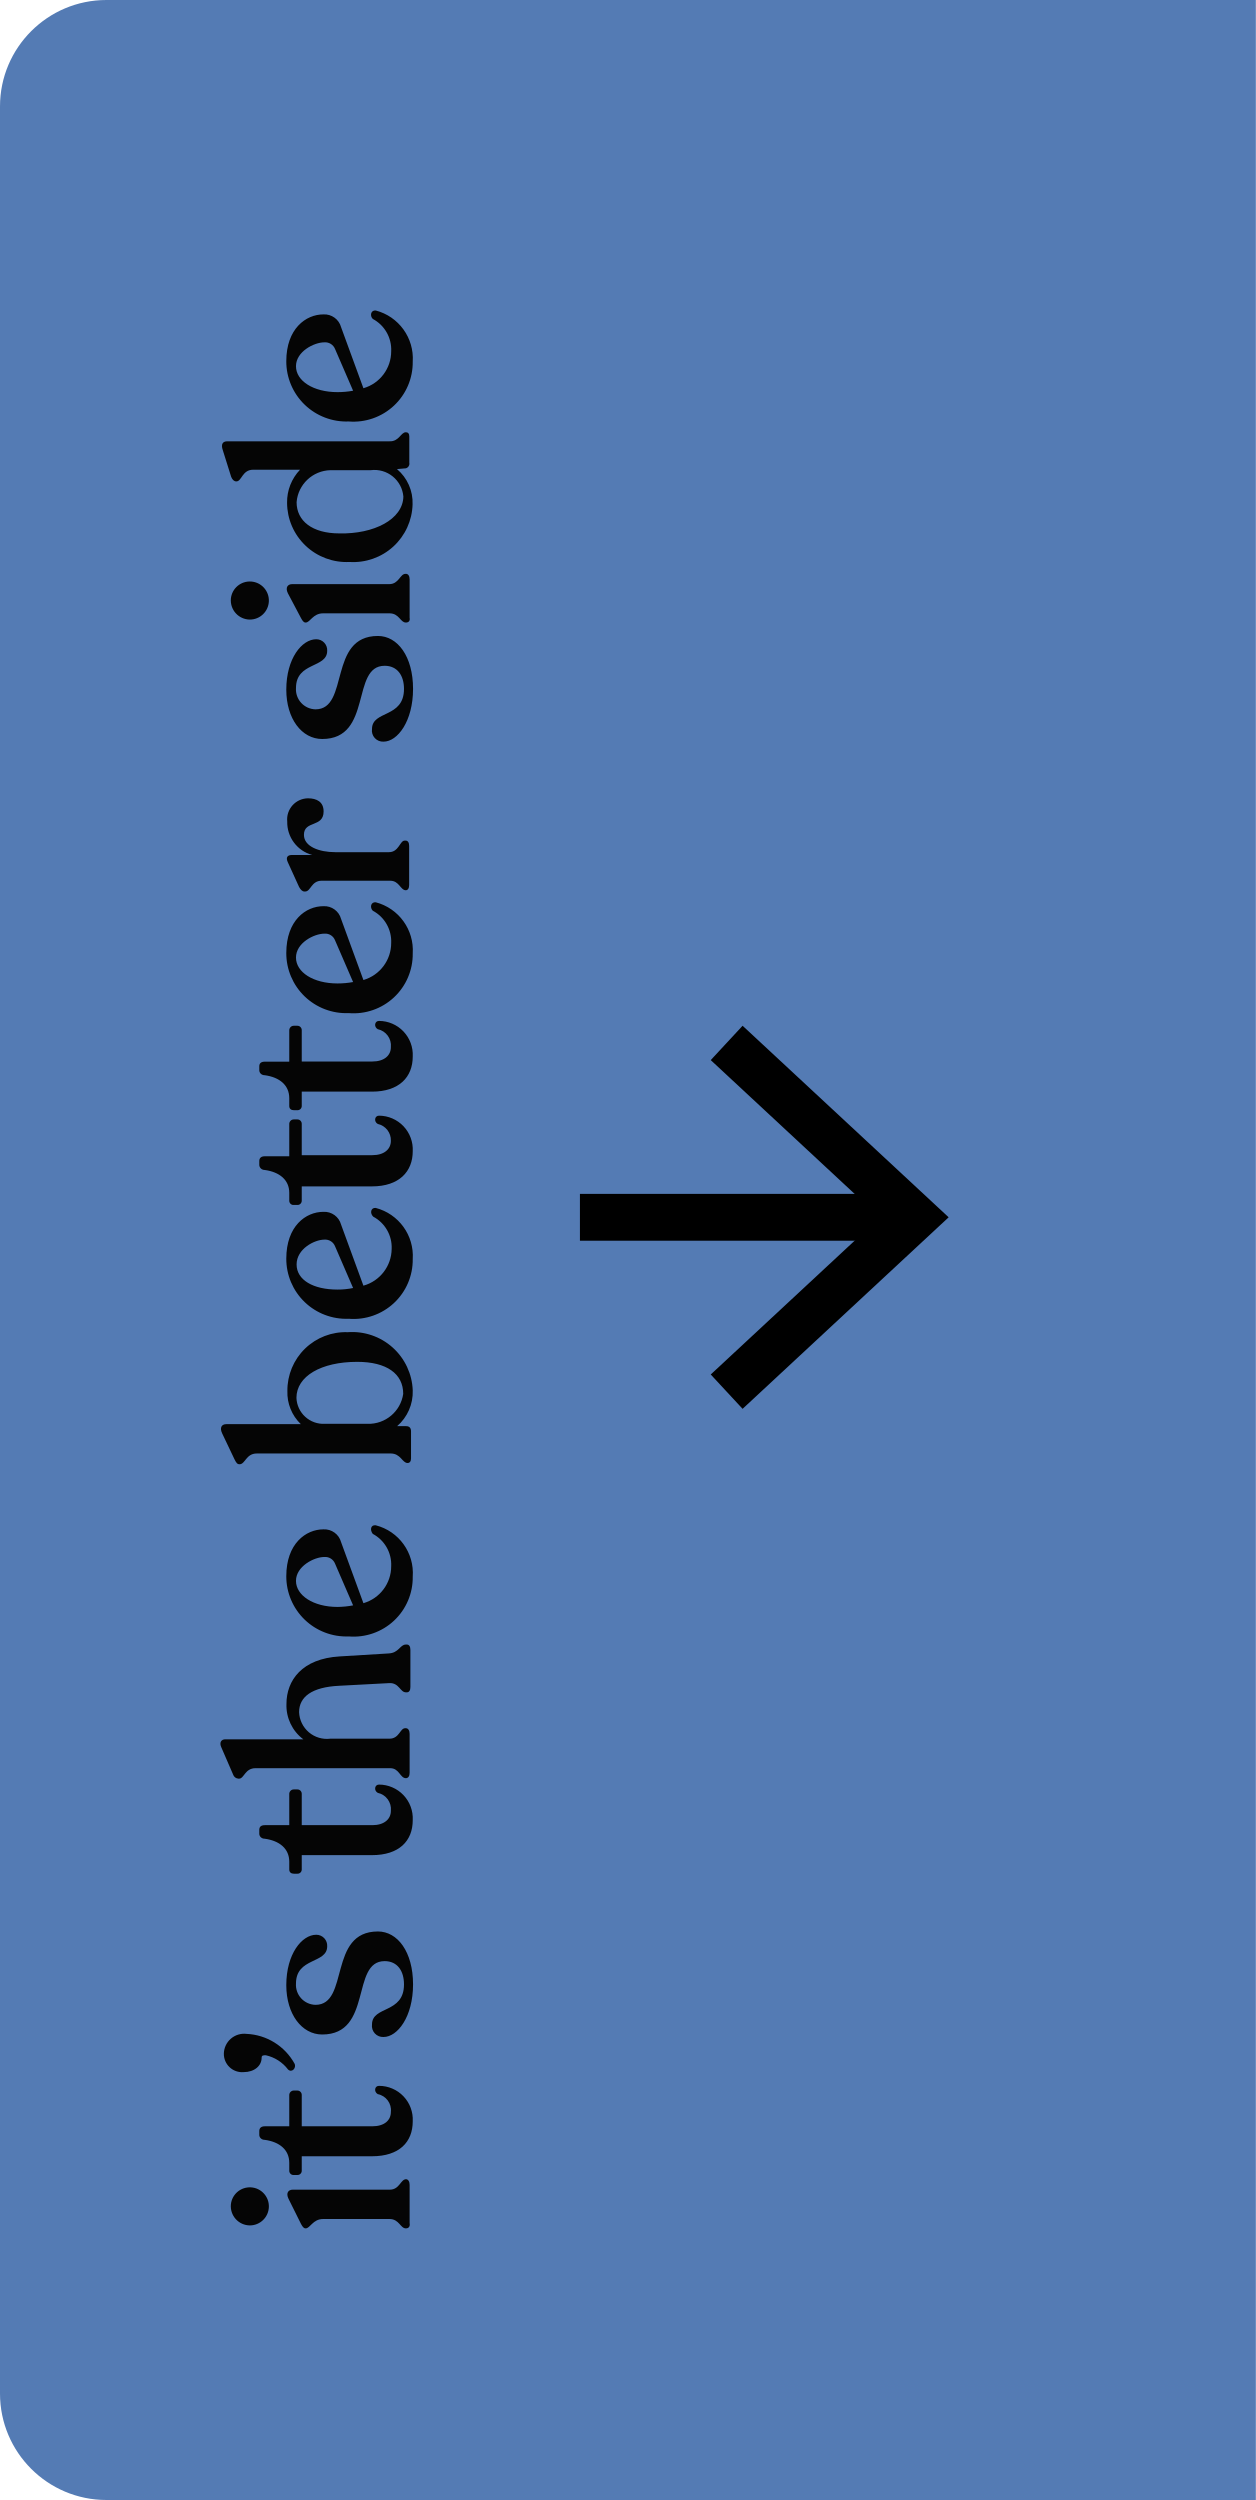
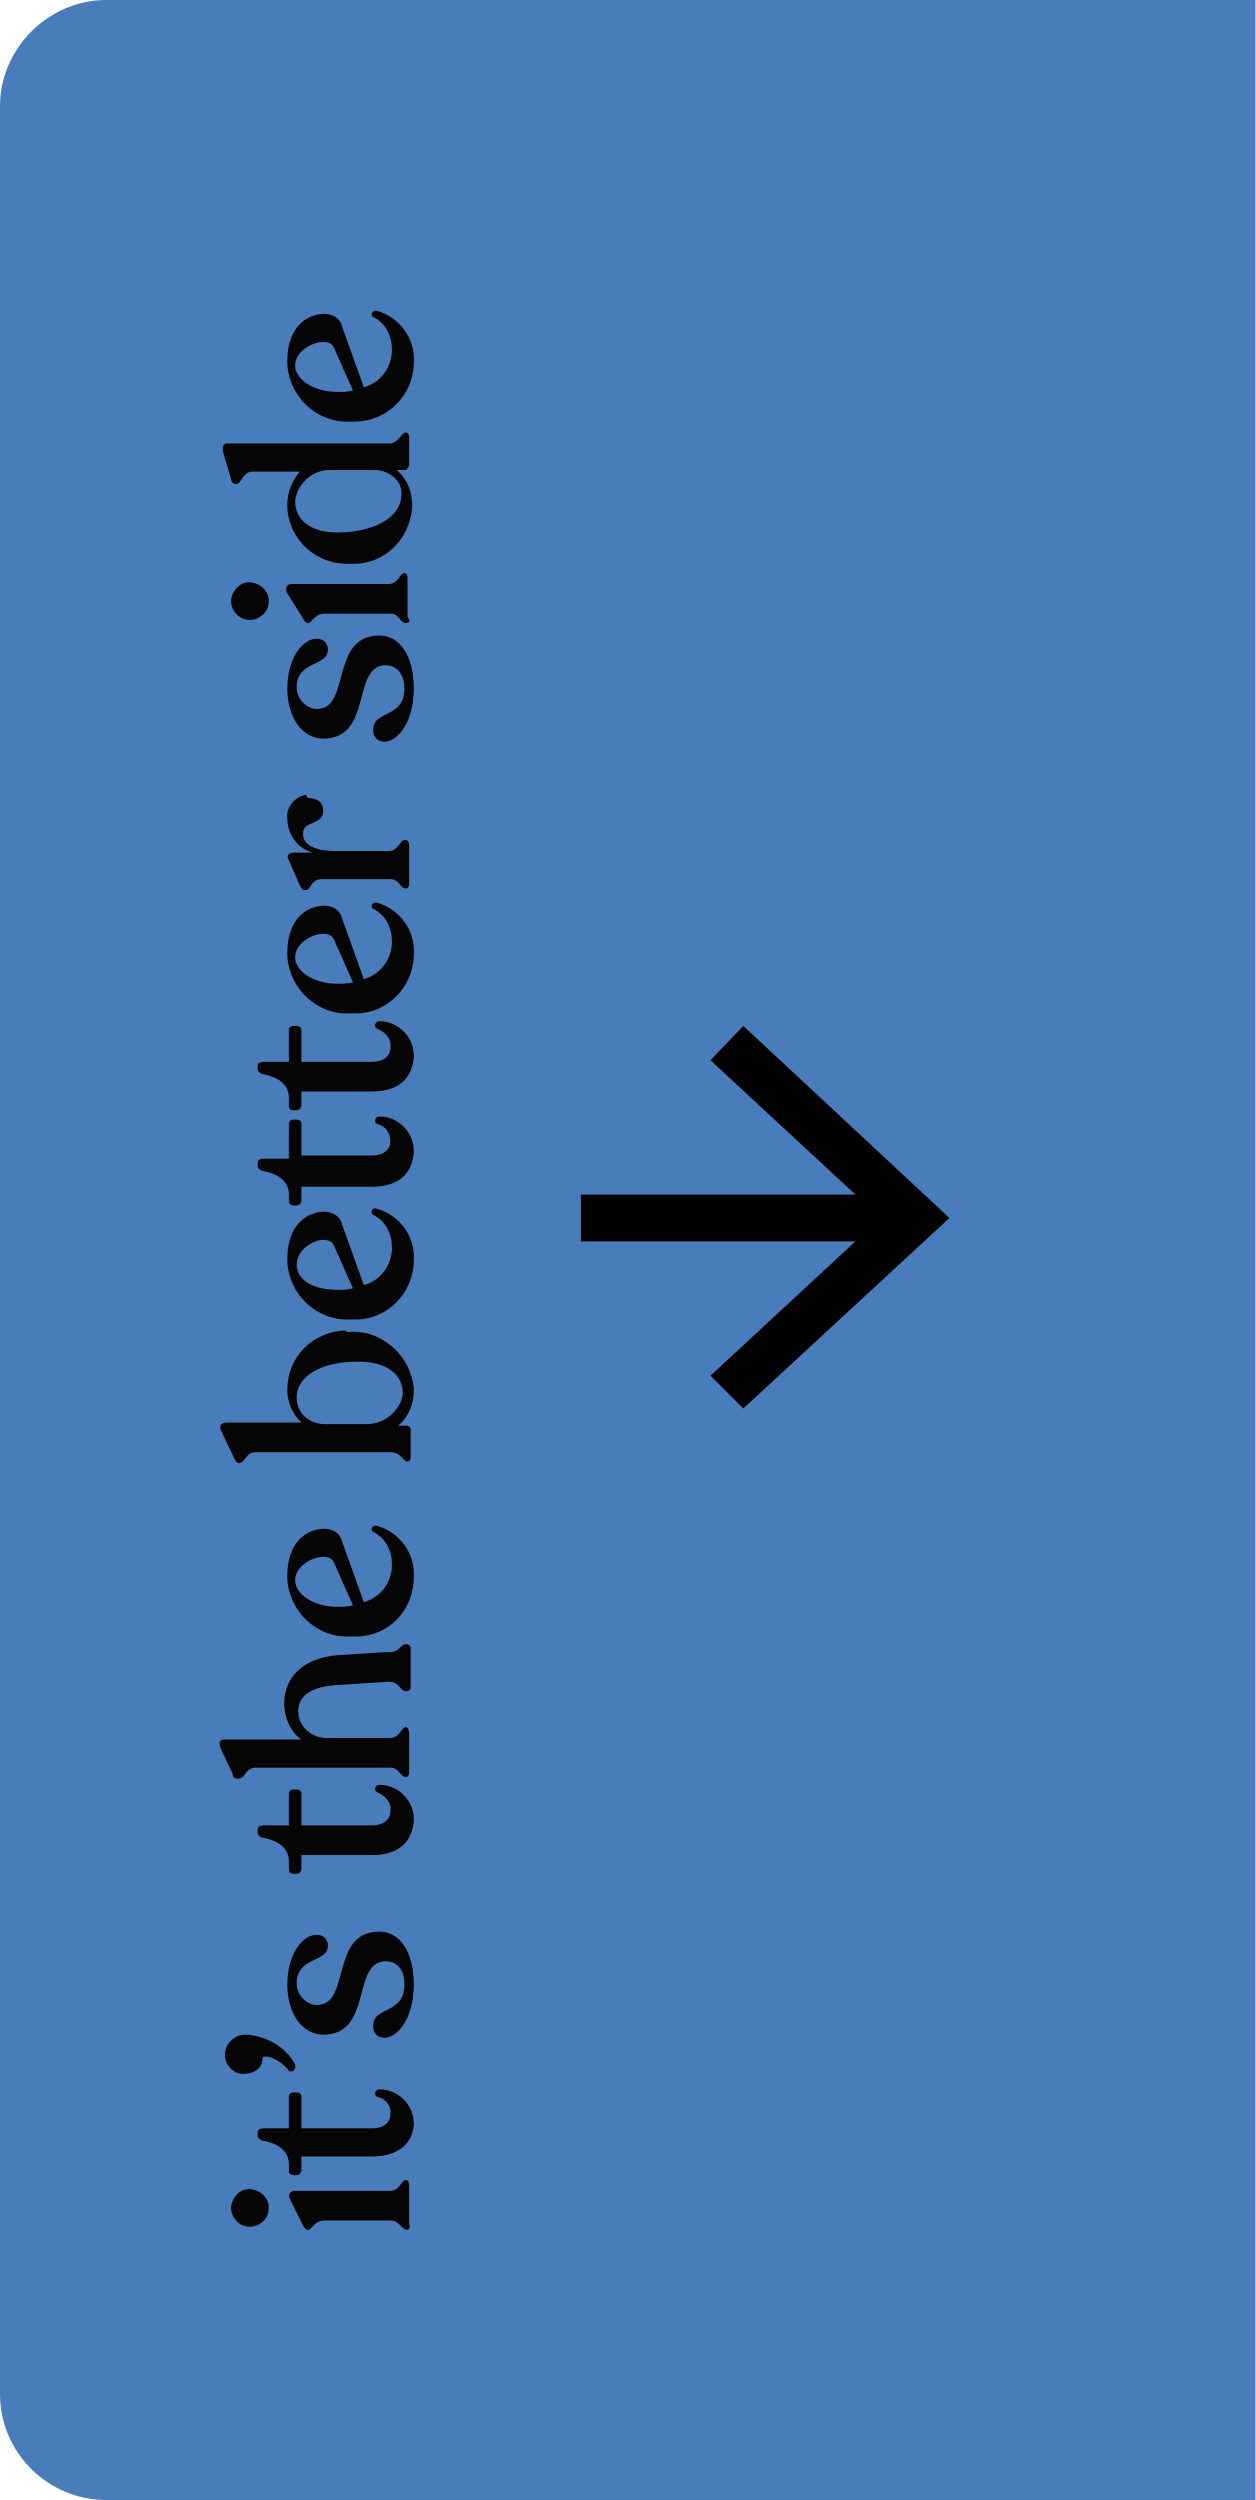
- <svg xmlns="http://www.w3.org/2000/svg" viewBox="0 0 80.45 160.15">
-   <defs>
-     <style>.cls-1{fill:#547bb4;}.cls-2{fill:#050505;}.cls-3{fill:none;stroke:#000;stroke-miterlimit:10;stroke-width:3px;}</style>
-   </defs>
-   <g id="Capa_2" data-name="Capa 2">
-     <g id="Capa_1-2" data-name="Capa 1">
-       <path class="cls-1" d="M80.45,0H6.82A6.82,6.82,0,0,0,0,6.82V153.33a6.82,6.82,0,0,0,6.82,6.82H80.45" />
-       <path class="cls-2" d="M16,142.56a1.23,1.23,0,0,1-1.21-1.34A1.22,1.22,0,1,1,16,142.56Zm10.06.19H26c-.36,0-.42-.6-1.05-.6H20.7c-.66,0-.83.6-1.12.6h0c-.13,0-.2-.11-.3-.29l-.8-1.61c-.18-.37,0-.58.27-.58h6.22c.63,0,.69-.67,1.05-.67H26c.15,0,.24.15.24.36v2.45C26.28,142.62,26.19,142.75,26,142.75Z" />
-       <path class="cls-2" d="M23.83,138.13h-4.5v.92a.27.27,0,0,1-.28.28h-.22a.27.27,0,0,1-.3-.28v-.5c0-.84-.63-1.34-1.56-1.47-.23,0-.36-.16-.36-.32v-.24c0-.21.13-.31.36-.31l1.56,0v-2a.29.29,0,0,1,.3-.29h.22a.28.28,0,0,1,.28.29v2h4.52c.77,0,1.19-.38,1.19-.92a1.05,1.05,0,0,0-.84-1.14c-.26-.15-.21-.53.08-.53a2.16,2.16,0,0,1,2.16,2.27C26.44,137.23,25.57,138.13,23.83,138.13Z" />
-       <path class="cls-2" d="M18.45,132.57a2.45,2.45,0,0,0-1.42-.91c-.16,0-.27,0-.27.16,0,.52-.47.92-1.15.92a1.17,1.17,0,0,1-1.27-1.19,1.3,1.3,0,0,1,1.45-1.26,3.7,3.7,0,0,1,3.08,1.91C19,132.47,18.7,132.81,18.45,132.57Z" />
-       <path class="cls-2" d="M24.57,130.49a.71.71,0,0,1-.74-.8c0-1.21,2.05-.68,2.05-2.57,0-.86-.42-1.49-1.24-1.49-2.18,0-.75,4.7-4,4.7-1.31,0-2.3-1.31-2.3-3.16,0-2,1-3.23,1.92-3.23a.7.7,0,0,1,.7.74c0,1.13-2,.7-2,2.39a1.28,1.28,0,0,0,1.25,1.36c2.19,0,.79-4.7,4-4.7,1.26,0,2.25,1.31,2.25,3.39S25.46,130.49,24.57,130.49Z" />
-       <path class="cls-2" d="M23.83,118.84h-4.5v.92a.27.27,0,0,1-.28.27h-.22c-.18,0-.3-.09-.3-.27v-.5c0-.84-.63-1.34-1.56-1.47-.23,0-.36-.16-.36-.32v-.25c0-.21.13-.3.36-.3l1.56,0v-2a.29.29,0,0,1,.3-.29h.22a.28.28,0,0,1,.28.29v2h4.52c.77,0,1.19-.39,1.19-.92a1.07,1.07,0,0,0-.84-1.15c-.26-.14-.21-.53.08-.53a2.17,2.17,0,0,1,2.16,2.28C26.44,117.93,25.57,118.84,23.83,118.84Z" />
-       <path class="cls-2" d="M26,105.35h.07c.14,0,.22.13.22.34v2.38c0,.21-.08.34-.22.34H26c-.37,0-.43-.62-1.06-.59l-3.2.17c-1.76.08-2.58.71-2.58,1.69a1.78,1.78,0,0,0,2,1.7h3.79c.63,0,.68-.67,1-.67H26c.15,0,.24.15.24.36v2.5c0,.21-.09.34-.24.34H26c-.37,0-.42-.64-1-.64H16.37c-.68,0-.73.67-1.05.67h-.05a.38.38,0,0,1-.34-.27l-.75-1.73c-.15-.32,0-.52.25-.52l5,0a2.71,2.71,0,0,1-1.08-2.26c0-1.52,1-2.91,3.41-3.05l3.13-.19C25.56,105.89,25.62,105.35,26,105.35Z" />
-       <path class="cls-2" d="M24.07,97.71A3.16,3.16,0,0,1,26.44,101a3.79,3.79,0,0,1-4.1,3.83,3.85,3.85,0,0,1-4-3.86c0-2.08,1.25-3,2.38-3a1.11,1.11,0,0,1,1.13.82l1.43,3.91a2.46,2.46,0,0,0,1.78-2.37,2.23,2.23,0,0,0-1.18-2.07C23.68,98,23.75,97.67,24.07,97.71Zm-2.45,5.23a5.54,5.54,0,0,0,1-.1l-1.16-2.68a.68.68,0,0,0-.68-.42c-.66,0-1.82.6-1.82,1.53S20.07,102.94,21.62,102.94Z" />
-       <path class="cls-2" d="M22.28,85.34a3.88,3.88,0,0,1,4.16,3.73,2.9,2.9,0,0,1-1,2.29l.58,0c.21,0,.31.12.31.33l0,1.74c0,.18-.08.29-.22.29h0c-.34,0-.44-.61-1.08-.61H16.45c-.69,0-.74.69-1.1.69h0c-.15,0-.21-.08-.33-.32l-.79-1.66c-.16-.34-.06-.59.28-.59h4.76a2.81,2.81,0,0,1-.86-2.13A3.73,3.73,0,0,1,22.28,85.34Zm.6,1.9c-2.31,0-3.89.92-3.89,2.31a1.73,1.73,0,0,0,1.82,1.66h2.73a2.24,2.24,0,0,0,2.29-1.92C25.83,88,24.77,87.24,22.88,87.24Z" />
-       <path class="cls-2" d="M24.07,77.38a3.18,3.18,0,0,1,2.37,3.28,3.79,3.79,0,0,1-4.1,3.82,3.84,3.84,0,0,1-4-3.85c0-2.09,1.25-3,2.38-3a1.11,1.11,0,0,1,1.13.82l1.43,3.91A2.47,2.47,0,0,0,25.09,80a2.23,2.23,0,0,0-1.18-2.06C23.68,77.72,23.75,77.35,24.07,77.38Zm-2.45,5.23a4.8,4.8,0,0,0,1-.1l-1.16-2.68a.68.68,0,0,0-.68-.42C20.15,79.41,19,80,19,81S20.07,82.61,21.62,82.61Z" />
-       <path class="cls-2" d="M23.83,76h-4.5v.92a.27.27,0,0,1-.28.27h-.22a.27.27,0,0,1-.3-.27v-.51c0-.83-.63-1.33-1.56-1.46-.23,0-.36-.17-.36-.33v-.24c0-.21.13-.31.36-.31h1.56V72a.29.29,0,0,1,.3-.29h.22a.28.28,0,0,1,.28.29v2h4.52c.77,0,1.19-.39,1.19-.92A1.07,1.07,0,0,0,24.2,72c-.26-.14-.21-.53.08-.53a2.17,2.17,0,0,1,2.16,2.28C26.44,75.05,25.57,76,23.83,76Z" />
-       <path class="cls-2" d="M23.83,69.93h-4.5v.92a.27.27,0,0,1-.28.27h-.22c-.18,0-.3-.09-.3-.27v-.5c0-.84-.63-1.34-1.56-1.47-.23,0-.36-.16-.36-.32v-.25c0-.21.13-.3.36-.3l1.56,0V66a.29.29,0,0,1,.3-.29h.22a.28.28,0,0,1,.28.29v2h4.52c.77,0,1.19-.39,1.19-.92a1.07,1.07,0,0,0-.84-1.15c-.26-.14-.21-.53.08-.53a2.17,2.17,0,0,1,2.16,2.28C26.44,69,25.57,69.93,23.83,69.93Z" />
-       <path class="cls-2" d="M24.07,57.8a3.18,3.18,0,0,1,2.37,3.28,3.79,3.79,0,0,1-4.1,3.82,3.84,3.84,0,0,1-4-3.85c0-2.09,1.25-3,2.38-3a1.11,1.11,0,0,1,1.13.82l1.43,3.91a2.47,2.47,0,0,0,1.78-2.38,2.23,2.23,0,0,0-1.18-2.06C23.68,58.14,23.75,57.77,24.07,57.8ZM21.62,63a5.56,5.56,0,0,0,1-.09l-1.16-2.68a.67.67,0,0,0-.68-.42c-.66,0-1.82.59-1.82,1.53S20.07,63,21.62,63Z" />
-       <path class="cls-2" d="M19.73,51.14c.55,0,1,.22,1,.84,0,1.05-1.26.56-1.26,1.5,0,.76,1,1.11,2,1.11h3.45c.63,0,.7-.74,1-.74h.07c.14,0,.22.13.22.34v2.5c0,.21-.08.34-.22.34H26c-.35,0-.42-.61-1-.61H20.6c-.66,0-.69.69-1.05.69H19.5c-.13,0-.24-.11-.34-.29l-.72-1.58c-.16-.34,0-.47.27-.47H20a2.17,2.17,0,0,1-1.6-2.15A1.35,1.35,0,0,1,19.73,51.14Z" />
-       <path class="cls-2" d="M24.57,47.51a.71.71,0,0,1-.74-.81c0-1.21,2.05-.68,2.05-2.57,0-.85-.42-1.48-1.24-1.48-2.18,0-.75,4.69-4,4.69-1.31,0-2.3-1.3-2.3-3.16,0-2,1-3.23,1.92-3.23a.7.7,0,0,1,.7.74c0,1.13-2,.7-2,2.39a1.28,1.28,0,0,0,1.25,1.36c2.19,0,.79-4.7,4-4.7,1.26,0,2.25,1.31,2.25,3.39S25.46,47.51,24.57,47.51Z" />
-       <path class="cls-2" d="M16,39.69a1.23,1.23,0,0,1-1.21-1.34A1.22,1.22,0,1,1,16,39.69ZM26,39.88H26c-.36,0-.42-.59-1.05-.59H20.7c-.66,0-.83.59-1.12.59h0c-.13,0-.2-.11-.3-.29L18.44,38c-.18-.37,0-.58.27-.58h6.22c.63,0,.69-.66,1.05-.66H26c.15,0,.24.14.24.35v2.46C26.28,39.76,26.19,39.88,26,39.88Z" />
-       <path class="cls-2" d="M26,27.69h0c.14,0,.22.09.22.27v1.68A.31.31,0,0,1,26,30l-.57.05a2.82,2.82,0,0,1,1,2.26A3.8,3.8,0,0,1,22.39,36a3.81,3.81,0,0,1-4-3.79,3,3,0,0,1,.83-2.12h-3c-.71,0-.73.75-1.08.75h0c-.15,0-.26-.12-.33-.29l-.54-1.72c-.13-.38,0-.56.29-.56H24.94C25.57,28.3,25.67,27.69,26,27.69Zm-2.26,2.43H21.17A2.23,2.23,0,0,0,19,32.17c0,1.2,1,2,2.74,2,2.2.05,4.07-.89,4.1-2.36A1.86,1.86,0,0,0,23.75,30.12Z" />
-       <path class="cls-2" d="M24.07,19.89a3.18,3.18,0,0,1,2.37,3.28A3.8,3.8,0,0,1,22.34,27a3.85,3.85,0,0,1-4-3.86c0-2.08,1.25-3,2.38-3a1.11,1.11,0,0,1,1.13.82l1.43,3.91a2.46,2.46,0,0,0,1.78-2.37,2.23,2.23,0,0,0-1.18-2.07C23.68,20.23,23.75,19.86,24.07,19.89Zm-2.45,5.23a5.56,5.56,0,0,0,1-.09l-1.16-2.68a.68.68,0,0,0-.68-.42c-.66,0-1.82.59-1.82,1.53S20.07,25.12,21.62,25.12Z" />
-       <line class="cls-3" x1="37.15" y1="77.98" x2="57.51" y2="77.98" />
-       <polygon points="47.57 90.25 45.53 88.05 56.36 77.98 45.53 67.91 47.57 65.71 60.77 77.98 47.57 90.25" />
+ <svg xmlns="http://www.w3.org/2000/svg" version="1.1" id="Capa_1" x="0px" y="0px" viewBox="0 0 80.4 160.1" style="enable-background:new 0 0 80.4 160.1;" xml:space="preserve">
+   <style type="text/css">
+ 	.st0{fill:#487CBA;}
+ 	.st1{fill:#050505;}
+ 	.st2{fill:none;stroke:#000000;stroke-width:3;stroke-miterlimit:10;}
+ </style>
+   <g id="Capa_2_1_">
+     <g id="Capa_1-2">
+       <path class="st0" d="M80.4,0H6.8C3.1,0,0,3.1,0,6.8c0,0,0,0,0,0v146.5c0,3.8,3.1,6.8,6.8,6.8c0,0,0,0,0,0h73.6" />
+       <path class="st1" d="M16,142.6c-0.7,0-1.2-0.6-1.2-1.2c0,0,0-0.1,0-0.1c0.1-0.7,0.7-1.2,1.3-1.1c0.7,0.1,1.2,0.7,1.1,1.3    C17.2,142.1,16.6,142.6,16,142.6z M26.1,142.8L26.1,142.8c-0.4,0-0.5-0.6-1.1-0.6h-4.2c-0.7,0-0.8,0.6-1.1,0.6l0,0    c-0.1,0-0.2-0.1-0.3-0.3l-0.8-1.6c-0.2-0.4,0-0.6,0.3-0.6H25c0.6,0,0.7-0.7,1-0.7h0c0.1,0,0.2,0.1,0.2,0.4v2.4    C26.3,142.6,26.2,142.8,26.1,142.8L26.1,142.8z" />
+       <path class="st1" d="M23.8,138.1h-4.5v0.9c0,0.1-0.1,0.3-0.3,0.3c0,0,0,0,0,0h-0.2c-0.1,0-0.3-0.1-0.3-0.2c0,0,0,0,0,0v-0.5    c0-0.8-0.6-1.3-1.6-1.5c-0.2,0-0.4-0.2-0.4-0.3v-0.2c0-0.2,0.1-0.3,0.4-0.3h1.6v-2c0-0.2,0.1-0.3,0.3-0.3c0,0,0,0,0,0H19    c0.2,0,0.3,0.1,0.3,0.3c0,0,0,0,0,0v2h4.5c0.8,0,1.2-0.4,1.2-0.9c0.1-0.5-0.3-1-0.8-1.1c-0.3-0.1-0.2-0.5,0.1-0.5    c1.2,0,2.2,1,2.2,2.2c0,0,0,0.1,0,0.1C26.4,137.2,25.6,138.1,23.8,138.1z" />
+       <path class="st1" d="M18.5,132.6c-0.4-0.5-0.9-0.8-1.4-0.9c-0.2,0-0.3,0-0.3,0.2c0,0.5-0.5,0.9-1.1,0.9c-0.6,0.1-1.2-0.4-1.3-1.1    c0,0,0-0.1,0-0.1c0-0.7,0.6-1.3,1.3-1.3c0,0,0.1,0,0.1,0c1.3,0.1,2.5,0.8,3.1,1.9C19,132.5,18.7,132.8,18.5,132.6z" />
+       <path class="st1" d="M24.6,130.5c-0.4,0-0.7-0.3-0.7-0.7c0,0,0-0.1,0-0.1c0-1.2,2-0.7,2-2.6c0-0.9-0.4-1.5-1.2-1.5    c-2.2,0-0.8,4.7-4,4.7c-1.3,0-2.3-1.3-2.3-3.2c0-2,1-3.2,1.9-3.2c0.4,0,0.7,0.3,0.7,0.7c0,0,0,0,0,0c0,1.1-2,0.7-2,2.4    c0,0.7,0.5,1.3,1.2,1.4c0,0,0,0,0.1,0c2.2,0,0.8-4.7,4-4.7c1.3,0,2.2,1.3,2.2,3.4S25.5,130.5,24.6,130.5z" />
+       <path class="st1" d="M23.8,118.8h-4.5v0.9c0,0.1-0.1,0.3-0.3,0.3c0,0,0,0,0,0h-0.2c-0.2,0-0.3-0.1-0.3-0.3v-0.5    c0-0.8-0.6-1.3-1.6-1.5c-0.2,0-0.4-0.2-0.4-0.3v-0.2c0-0.2,0.1-0.3,0.4-0.3h1.6v-2c0-0.2,0.1-0.3,0.3-0.3c0,0,0,0,0,0H19    c0.2,0,0.3,0.1,0.3,0.3c0,0,0,0,0,0v2h4.5c0.8,0,1.2-0.4,1.2-0.9c0.1-0.5-0.3-1-0.8-1.2c-0.3-0.1-0.2-0.5,0.1-0.5    c1.2,0,2.2,1,2.2,2.2c0,0,0,0.1,0,0.1C26.4,117.9,25.6,118.8,23.8,118.8z" />
+       <path class="st1" d="M26,105.3L26,105.3c0.2,0,0.3,0.1,0.3,0.3v2.4c0,0.2-0.1,0.3-0.2,0.3H26c-0.4,0-0.4-0.6-1.1-0.6l-3.2,0.2    c-1.8,0.1-2.6,0.7-2.6,1.7c0,1,0.9,1.7,1.8,1.7c0.1,0,0.1,0,0.2,0H25c0.6,0,0.7-0.7,1-0.7h0c0.1,0,0.2,0.2,0.2,0.4v2.5    c0,0.2-0.1,0.3-0.2,0.3l0,0c-0.4,0-0.4-0.6-1-0.6h-8.6c-0.7,0-0.7,0.7-1.1,0.7h-0.1c-0.2,0-0.3-0.1-0.3-0.3l-0.8-1.7    c-0.1-0.3,0-0.5,0.2-0.5h5c-0.7-0.5-1.1-1.4-1.1-2.3c0-1.5,1-2.9,3.4-3.1l3.1-0.2C25.6,105.9,25.6,105.3,26,105.3z" />
+       <path class="st1" d="M24.1,97.7c1.5,0.4,2.5,1.8,2.4,3.3c0,2.1-1.6,3.8-3.7,3.8c-0.1,0-0.2,0-0.4,0c-2.1,0.1-3.9-1.6-4-3.7    c0-0.1,0-0.1,0-0.2c0-2.1,1.2-3,2.4-3c0.5,0,1,0.3,1.1,0.8l1.4,3.9c1.1-0.3,1.8-1.3,1.8-2.4c0-0.9-0.4-1.7-1.2-2.1    C23.7,98,23.8,97.7,24.1,97.7z M21.6,102.9c0.3,0,0.7,0,1-0.1l-1.2-2.7c-0.1-0.3-0.4-0.4-0.7-0.4c-0.7,0-1.8,0.6-1.8,1.5    S20.1,102.9,21.6,102.9z" />
+       <path class="st1" d="M22.3,85.3c2.1-0.2,4,1.5,4.2,3.6c0,0,0,0.1,0,0.1c0,0.9-0.3,1.7-1,2.3H26c0.2,0,0.3,0.1,0.3,0.3v1.7    c0,0.2-0.1,0.3-0.2,0.3l0,0c-0.3,0-0.4-0.6-1.1-0.6h-8.6c-0.7,0-0.7,0.7-1.1,0.7l0,0c-0.1,0-0.2-0.1-0.3-0.3l-0.8-1.7    c-0.2-0.3-0.1-0.6,0.3-0.6h4.8c-0.6-0.6-0.9-1.3-0.9-2.1c0-2.1,1.6-3.7,3.7-3.8C22.2,85.3,22.2,85.3,22.3,85.3z M22.9,87.2    c-2.3,0-3.9,0.9-3.9,2.3c0,1,0.8,1.7,1.8,1.7c0,0,0,0,0,0h2.7c1.1,0,2.1-0.8,2.3-1.9C25.8,88,24.8,87.2,22.9,87.2z" />
+       <path class="st1" d="M24.1,77.4c1.5,0.4,2.5,1.8,2.4,3.3c0,2.1-1.7,3.8-3.7,3.8c-0.1,0-0.2,0-0.4,0c-2.1,0.1-3.9-1.6-4-3.7    c0-0.1,0-0.1,0-0.2c0-2.1,1.2-3,2.4-3c0.5,0,1,0.3,1.1,0.8l1.4,3.9c1.1-0.3,1.8-1.3,1.8-2.4c0-0.9-0.4-1.7-1.2-2.1    C23.7,77.7,23.8,77.3,24.1,77.4z M21.6,82.6c0.3,0,0.7,0,1-0.1l-1.2-2.7c-0.1-0.3-0.4-0.4-0.7-0.4C20.1,79.4,19,80,19,81    S20.1,82.6,21.6,82.6z" />
+       <path class="st1" d="M23.8,76h-4.5v0.9c0,0.1-0.1,0.3-0.3,0.3c0,0,0,0,0,0h-0.2c-0.1,0-0.3-0.1-0.3-0.2c0,0,0,0,0,0v-0.5    c0-0.8-0.6-1.3-1.6-1.5c-0.2,0-0.4-0.2-0.4-0.3v-0.2c0-0.2,0.1-0.3,0.4-0.3h1.6V72c0-0.2,0.1-0.3,0.3-0.3c0,0,0,0,0,0H19    c0.2,0,0.3,0.1,0.3,0.3c0,0,0,0,0,0v2h4.5c0.8,0,1.2-0.4,1.2-0.9c0-0.5-0.3-1-0.8-1.1c-0.3-0.1-0.2-0.5,0.1-0.5    c1.2,0,2.2,1,2.2,2.2c0,0,0,0.1,0,0.1C26.4,75.1,25.6,76,23.8,76z" />
+       <path class="st1" d="M23.8,69.9h-4.5v0.9c0,0.1-0.1,0.3-0.3,0.3c0,0,0,0,0,0h-0.2c-0.2,0-0.3-0.1-0.3-0.3v-0.5    c0-0.8-0.6-1.3-1.6-1.5c-0.2,0-0.4-0.2-0.4-0.3v-0.2c0-0.2,0.1-0.3,0.4-0.3h1.6v-2c0-0.2,0.1-0.3,0.3-0.3c0,0,0,0,0,0H19    c0.2,0,0.3,0.1,0.3,0.3c0,0,0,0,0,0v2h4.5c0.8,0,1.2-0.4,1.2-0.9c0.1-0.5-0.3-1-0.8-1.2c-0.3-0.1-0.2-0.5,0.1-0.5    c1.2,0,2.2,1,2.2,2.2c0,0,0,0.1,0,0.1C26.4,69,25.6,69.9,23.8,69.9z" />
+       <path class="st1" d="M24.1,57.8c1.5,0.4,2.5,1.8,2.4,3.3c0,2.1-1.7,3.8-3.7,3.8c-0.1,0-0.2,0-0.4,0c-2.1,0.1-3.9-1.6-4-3.7    c0-0.1,0-0.1,0-0.2c0-2.1,1.2-3,2.4-3c0.5,0,1,0.3,1.1,0.8l1.4,3.9c1.1-0.3,1.8-1.3,1.8-2.4c0-0.9-0.4-1.7-1.2-2.1    C23.7,58.1,23.8,57.8,24.1,57.8z M21.6,63c0.3,0,0.7,0,1-0.1l-1.2-2.7c-0.1-0.3-0.4-0.4-0.7-0.4c-0.7,0-1.8,0.6-1.8,1.5    S20.1,63,21.6,63z" />
+       <path class="st1" d="M19.7,51.1c0.5,0,1,0.2,1,0.8c0,1-1.3,0.6-1.3,1.5c0,0.8,1,1.1,2,1.1h3.5c0.6,0,0.7-0.7,1-0.7H26    c0.1,0,0.2,0.1,0.2,0.3v2.5c0,0.2-0.1,0.3-0.2,0.3h0c-0.4,0-0.4-0.6-1-0.6h-4.4c-0.7,0-0.7,0.7-1,0.7h-0.1c-0.1,0-0.2-0.1-0.3-0.3    l-0.7-1.6c-0.2-0.3,0-0.5,0.3-0.5H20c-1-0.3-1.6-1.2-1.6-2.2c-0.1-0.7,0.5-1.4,1.2-1.5C19.7,51.1,19.7,51.1,19.7,51.1z" />
+       <path class="st1" d="M24.6,47.5c-0.4,0-0.7-0.3-0.7-0.7c0,0,0-0.1,0-0.1c0-1.2,2-0.7,2-2.6c0-0.8-0.4-1.5-1.2-1.5    c-2.2,0-0.8,4.7-4,4.7c-1.3,0-2.3-1.3-2.3-3.2c0-2,1-3.2,1.9-3.2c0.4,0,0.7,0.3,0.7,0.7c0,0,0,0,0,0c0,1.1-2,0.7-2,2.4    c0,0.7,0.5,1.3,1.2,1.4c0,0,0,0,0.1,0c2.2,0,0.8-4.7,4-4.7c1.3,0,2.2,1.3,2.2,3.4S25.5,47.5,24.6,47.5z" />
+       <path class="st1" d="M16,39.7c-0.7,0-1.2-0.6-1.2-1.2c0,0,0-0.1,0-0.1c0.1-0.7,0.7-1.2,1.3-1.1c0.7,0.1,1.2,0.7,1.1,1.3    C17.2,39.2,16.6,39.7,16,39.7z M26,39.9L26,39.9c-0.4,0-0.4-0.6-1-0.6h-4.2c-0.7,0-0.8,0.6-1.1,0.6l0,0c-0.1,0-0.2-0.1-0.3-0.3    L18.4,38c-0.2-0.4,0-0.6,0.3-0.6h6.2c0.6,0,0.7-0.7,1-0.7h0c0.1,0,0.2,0.1,0.2,0.3v2.5C26.3,39.8,26.2,39.9,26,39.9z" />
+       <path class="st1" d="M26,27.7L26,27.7c0.1,0,0.2,0.1,0.2,0.3v1.7c0,0.2-0.1,0.3-0.2,0.4l-0.6,0c0.7,0.6,1,1.4,1,2.3    c-0.1,2.1-1.8,3.8-3.9,3.7c0,0-0.1,0-0.1,0c-2.1,0.1-3.9-1.5-4-3.6c0-0.1,0-0.1,0-0.2c0-0.8,0.3-1.5,0.8-2.1h-3    c-0.7,0-0.7,0.8-1.1,0.8l0,0c-0.1,0-0.3-0.1-0.3-0.3l-0.5-1.7c-0.1-0.4,0-0.6,0.3-0.6h10.4C25.6,28.3,25.7,27.7,26,27.7z     M23.7,30.1h-2.6c-1.1,0-2.1,0.9-2.2,2c0,1.2,1,2,2.7,2c2.2,0,4.1-0.9,4.1-2.4C25.8,30.8,24.9,30,23.7,30.1    C23.8,30.1,23.8,30.1,23.7,30.1L23.7,30.1z" />
+       <path class="st1" d="M24.1,19.9c1.5,0.4,2.5,1.8,2.4,3.3c0,2.1-1.7,3.8-3.8,3.8c-0.1,0-0.2,0-0.3,0c-2.1,0.1-3.9-1.6-4-3.7    c0-0.1,0-0.1,0-0.2c0-2.1,1.2-3,2.4-3c0.5,0,1,0.3,1.1,0.8l1.4,3.9c1.1-0.3,1.8-1.3,1.8-2.4c0-0.9-0.4-1.7-1.2-2.1    C23.7,20.2,23.8,19.9,24.1,19.9z M21.6,25.1c0.3,0,0.7,0,1-0.1l-1.2-2.7c-0.1-0.3-0.4-0.4-0.7-0.4c-0.7,0-1.8,0.6-1.8,1.5    S20.1,25.1,21.6,25.1z" />
+       <line class="st2" x1="37.2" y1="78" x2="57.5" y2="78" />
+       <polygon points="47.6,90.2 45.5,88.1 56.4,78 45.5,67.9 47.6,65.7 60.8,78   " />
    </g>
  </g>
</svg>
